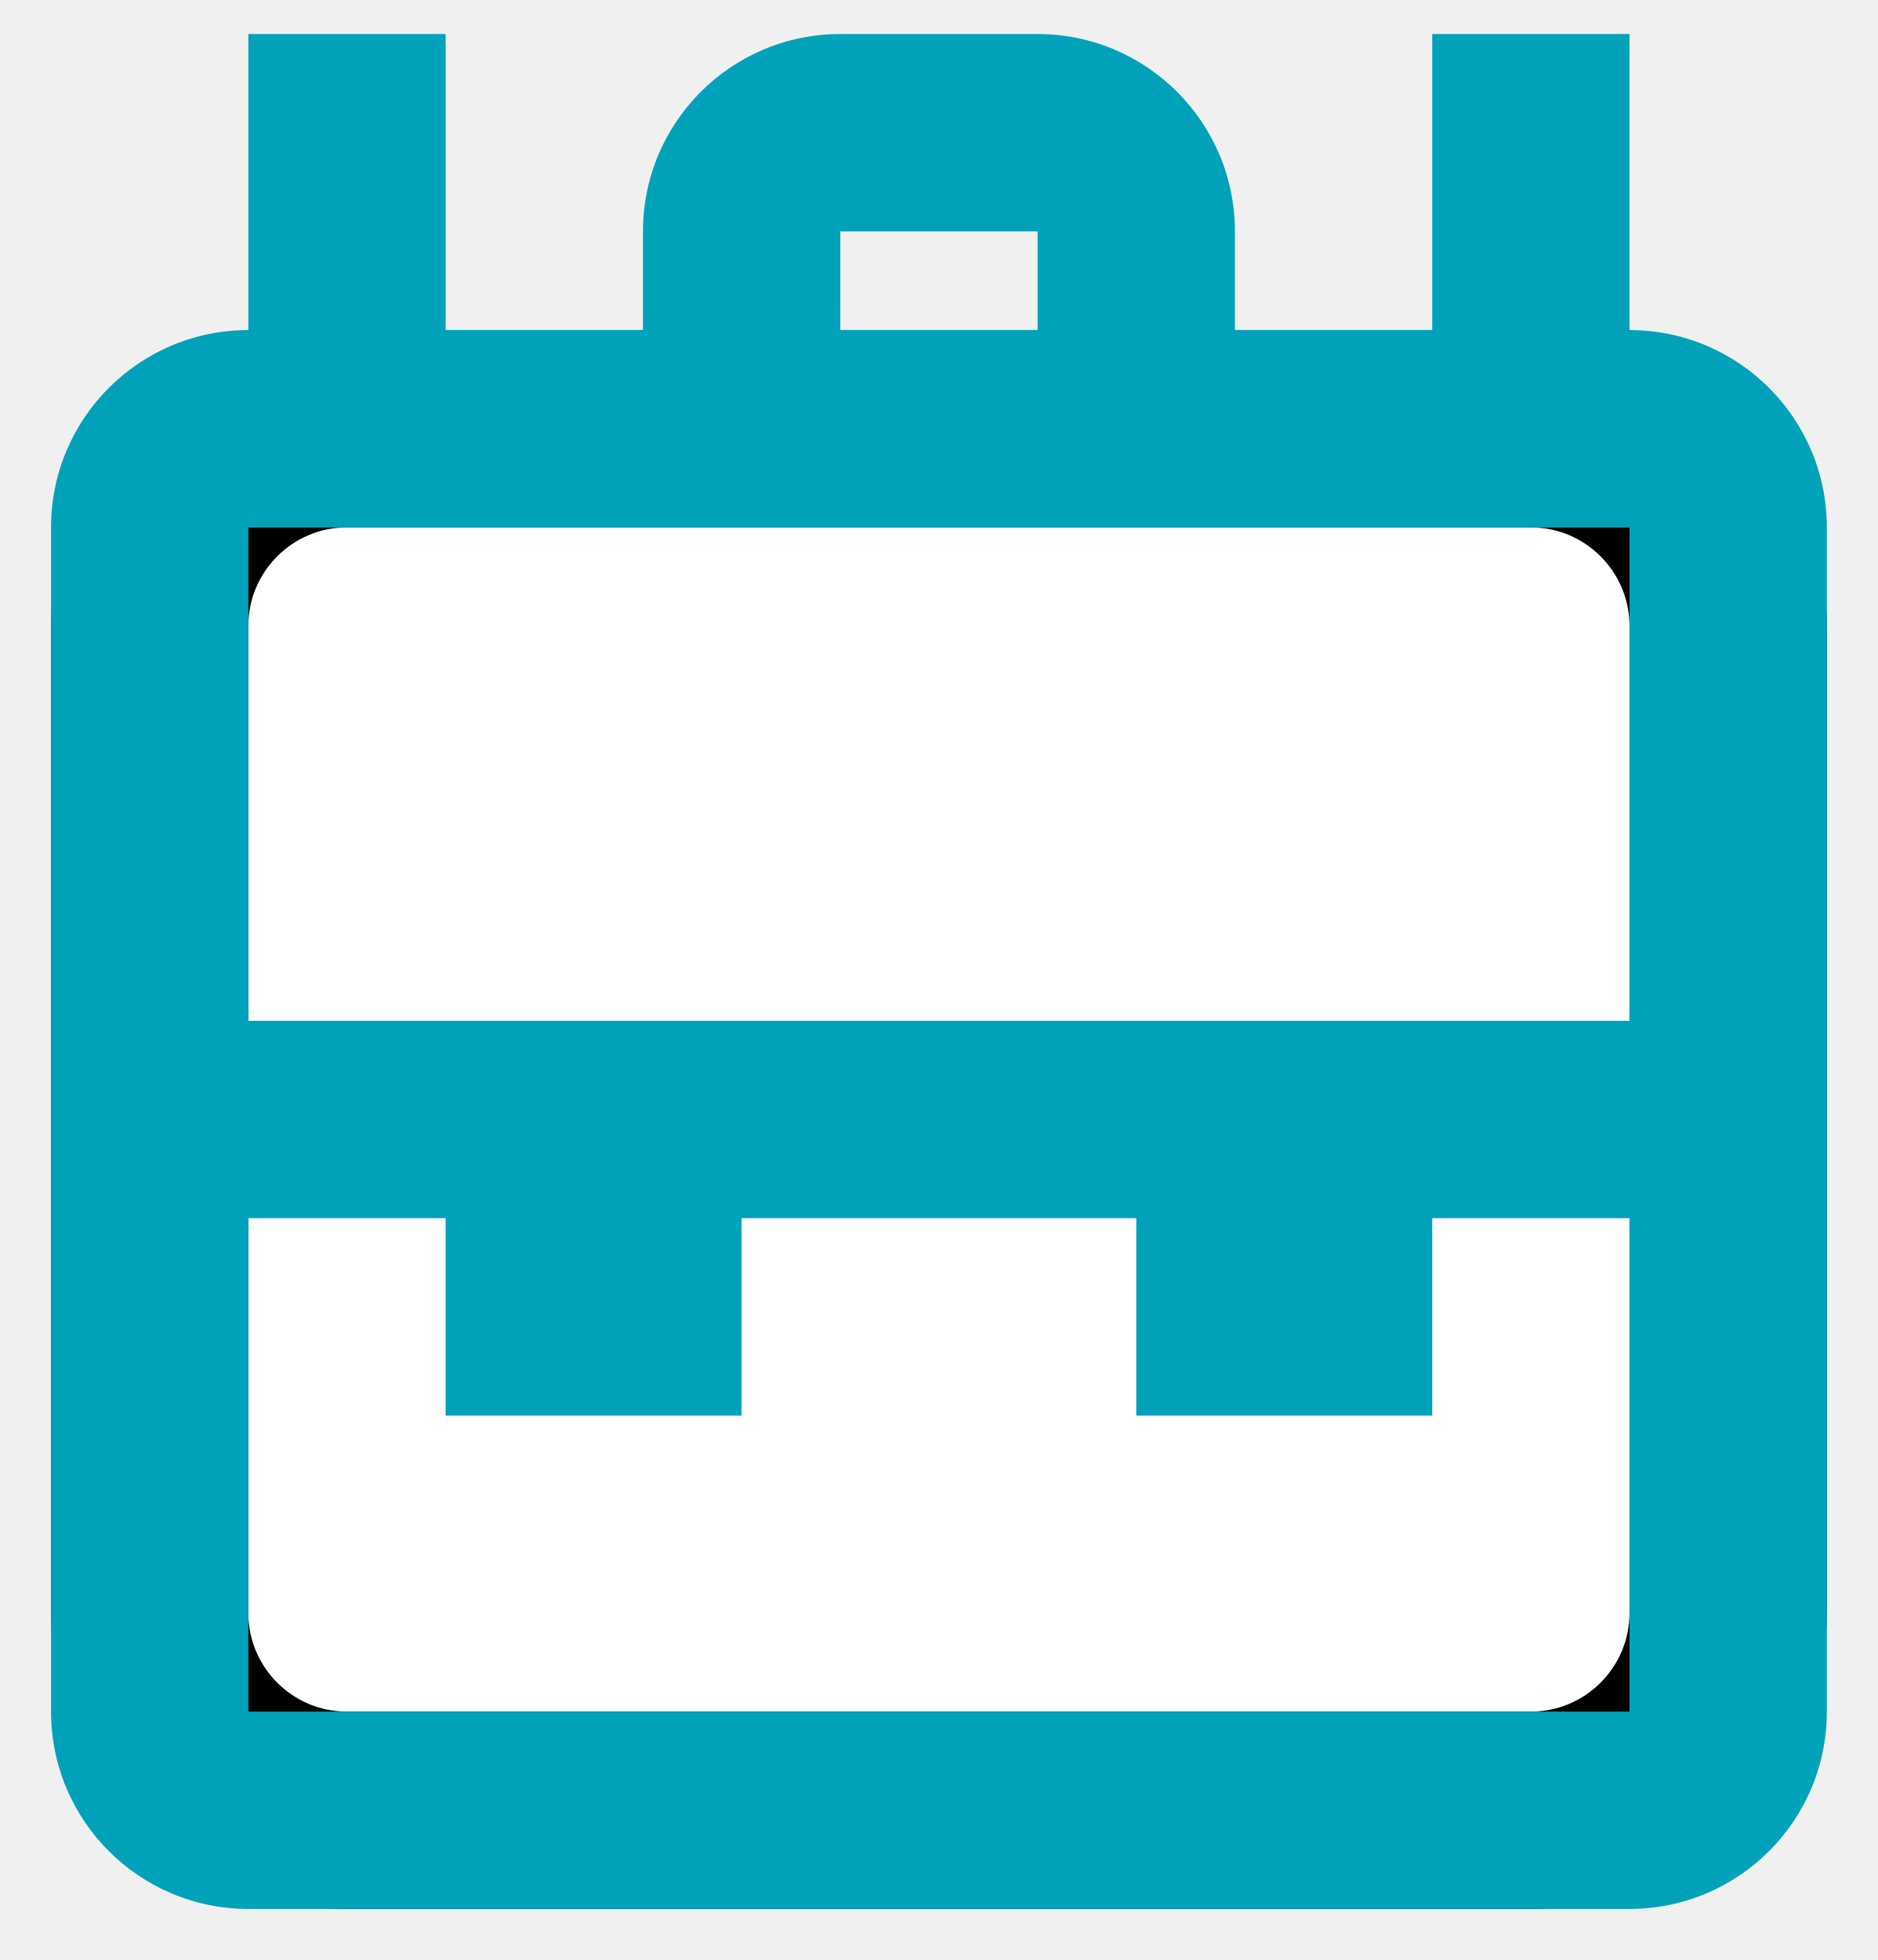
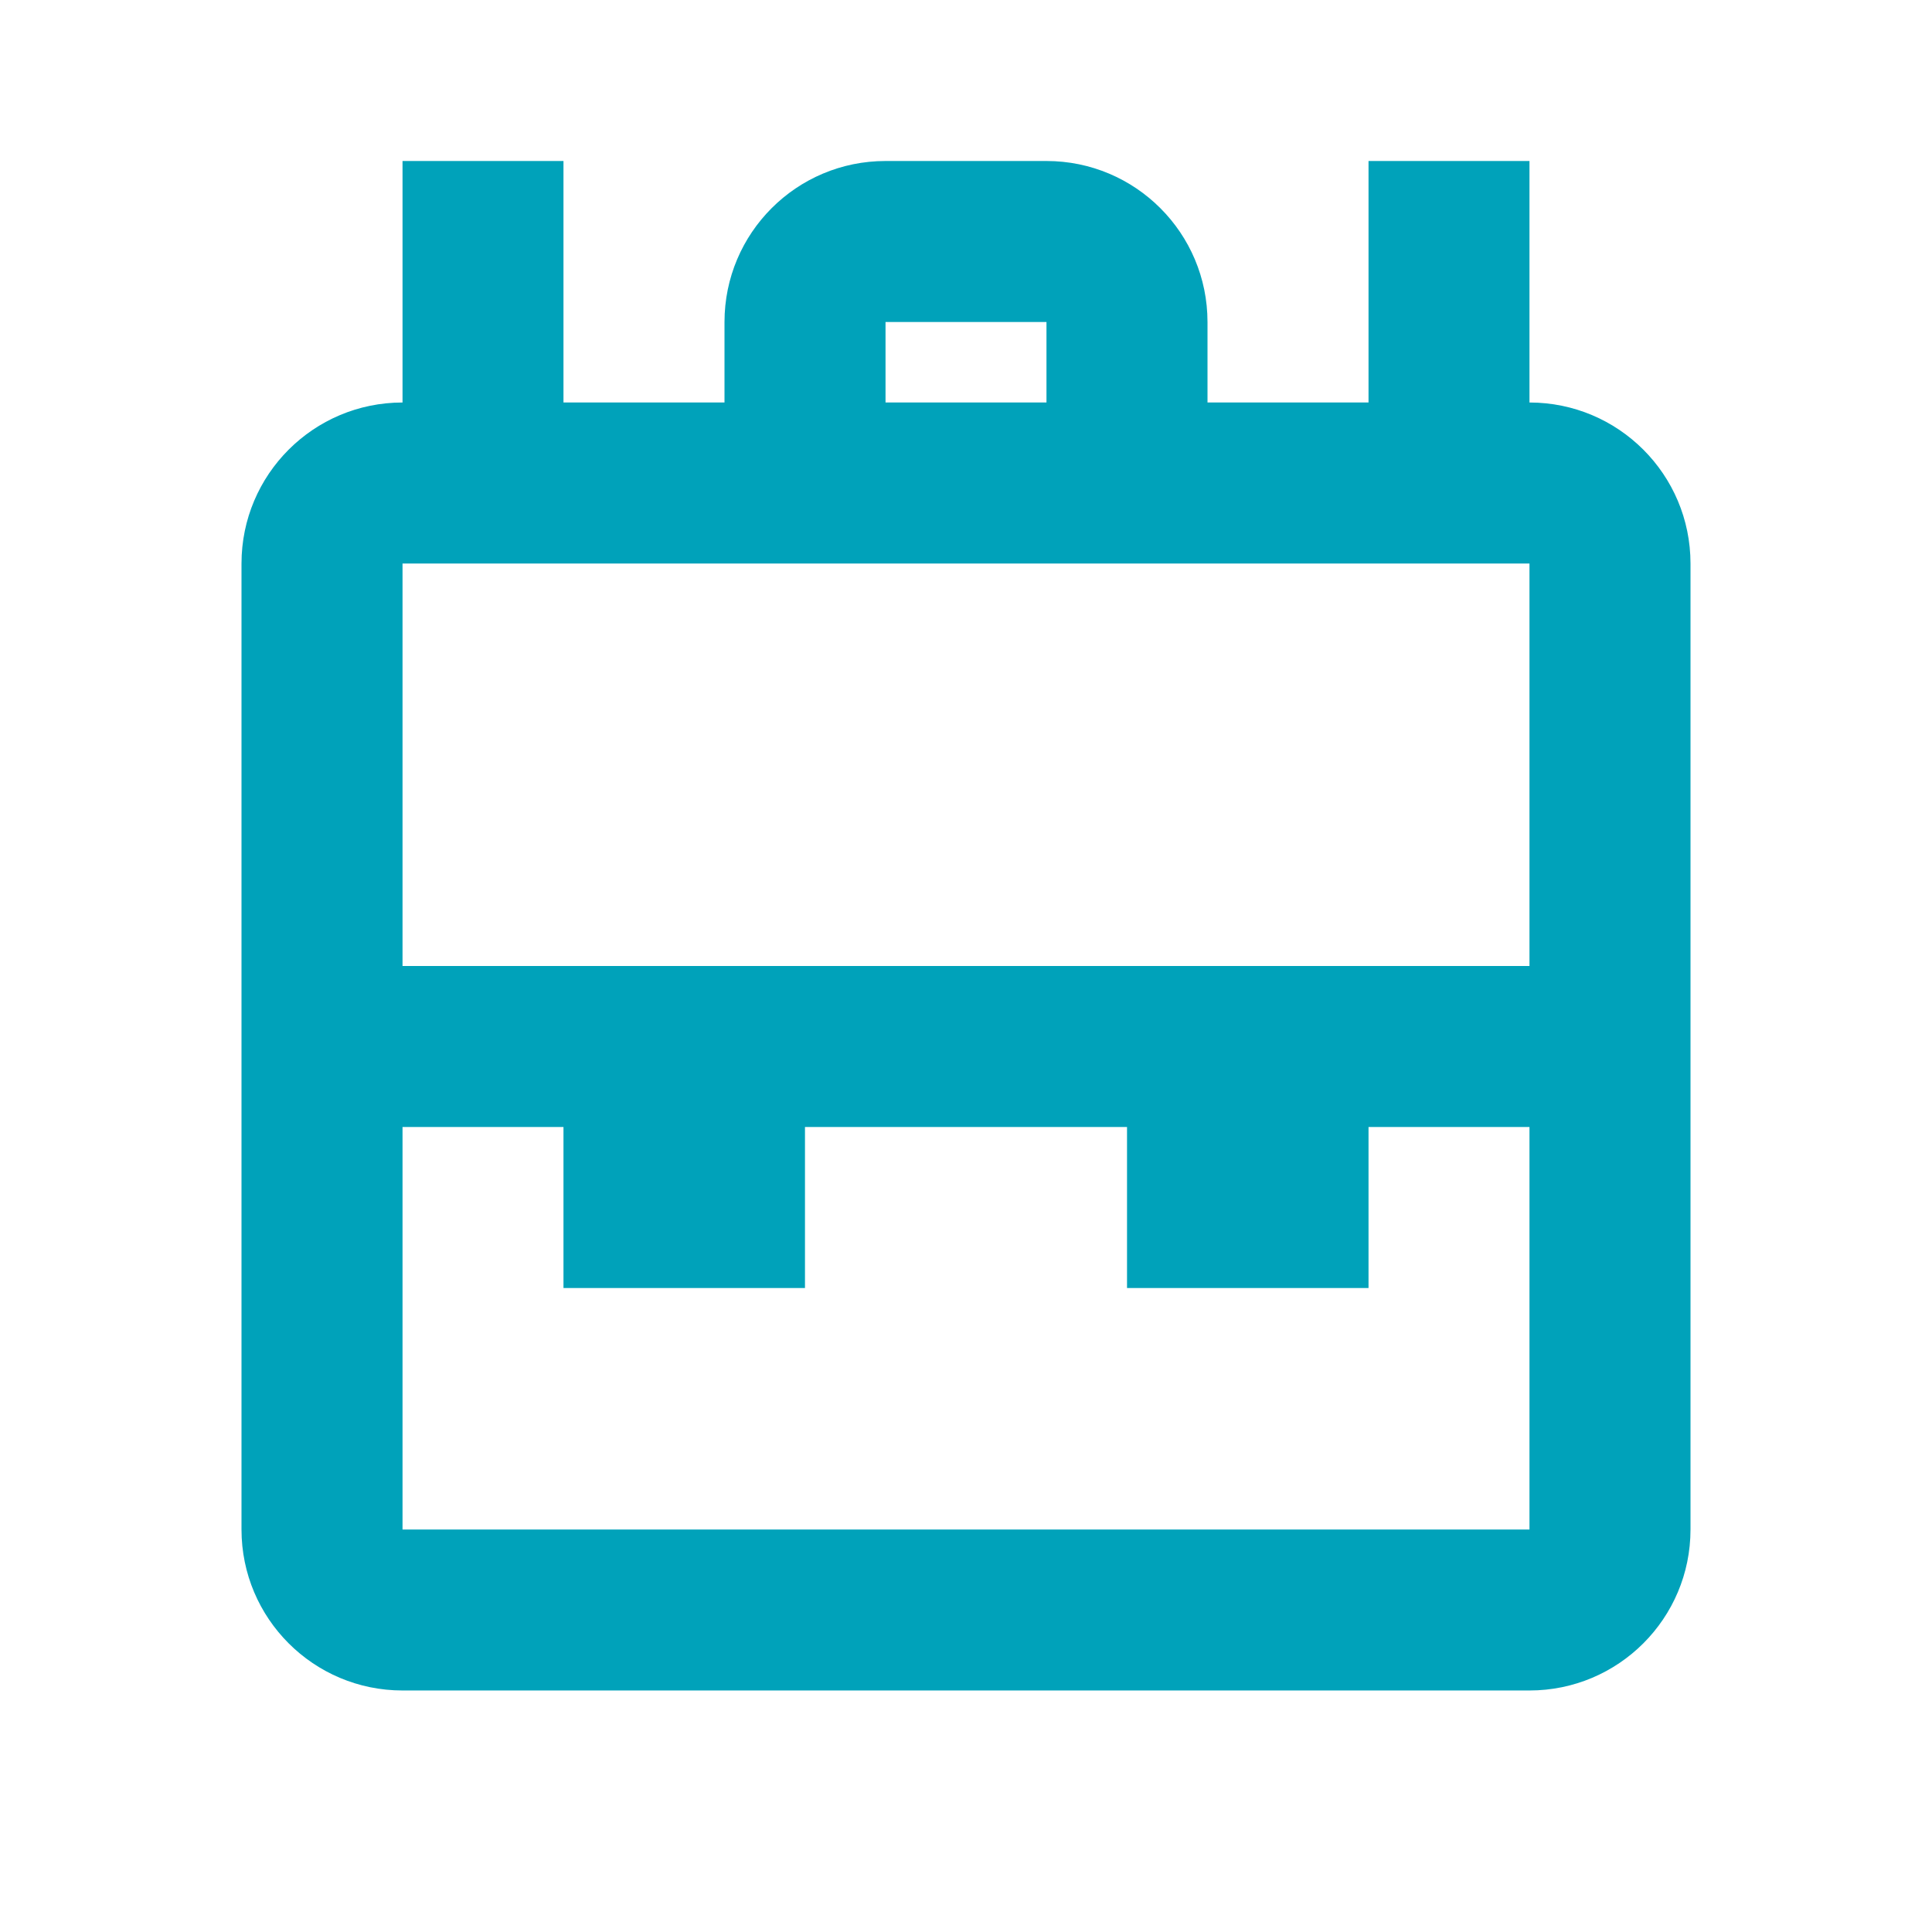
- <svg xmlns="http://www.w3.org/2000/svg" width="23px" height="24px" viewBox="0 0 23 24" version="1.1">
+ <svg xmlns="http://www.w3.org/2000/svg" width="29px" height="29px" viewBox="0 0 29 29" version="1.1">
  <defs />
  <g id="Page-1" stroke="none" stroke-width="1" fill="none" fill-rule="evenodd">
-     <g id="guidestyle" transform="translate(-797, -605)">
-       <g id="icn__backpack" transform="translate(794, 603)">
-         <g id="Bounding_Boxes">
+     <g id="guidestyle" transform="translate(-837, -501)">
+       <g id="icn__backpack" transform="translate(837, 501)">
+         <g id="Bounding_Boxes" fill="#FFFFFF">
          <polygon id="Shape" points="0 0 29 0 29 29 0 29" />
        </g>
        <g id="outlines" transform="translate(3.625, 2.416667)">
-           <rect id="Rectangle-31" stroke="#000000" stroke-width="2.417" fill="#FFFFFF" x="1.208" y="4.833" width="19.333" height="16.917" rx="2.417" />
+           <rect id="Rectangle-31" x="1.208" y="4.833" width="19.333" height="16.917" rx="2.417" />
          <rect id="Rectangle-34" fill="#00A2BA" x="4.833" y="13.292" width="3.625" height="3.625" />
          <rect id="Rectangle-34-Copy" fill="#00A2BA" x="13.292" y="13.292" width="3.625" height="3.625" />
          <path d="M2.417,6.042 L2.417,20.542 L19.333,20.542 L19.333,6.042 L2.417,6.042 Z M16.917,3.625 L16.917,0 L19.333,0 L19.333,3.625 C20.668,3.625 21.75,4.707 21.75,6.042 L21.75,20.542 C21.75,21.876 20.668,22.958 19.333,22.958 L2.417,22.958 C1.082,22.958 0,21.876 0,20.542 L0,6.042 C0,4.707 1.082,3.625 2.417,3.625 L2.417,0 L4.833,0 L4.833,3.625 L16.917,3.625 Z M9.667,2.417 L9.667,3.625 L12.083,3.625 L12.083,2.417 L9.667,2.417 Z M9.667,0 L12.083,0 C13.418,0 14.5,1.082 14.5,2.417 L14.5,3.625 C14.5,4.96 13.418,6.042 12.083,6.042 L9.667,6.042 C8.332,6.042 7.25,4.96 7.25,3.625 L7.25,2.417 C7.25,1.082 8.332,0 9.667,0 Z M10.875,13.292 L21.75,13.292 L20.542,12.083 L20.542,14.5 L21.75,13.292 L10.875,13.292 Z M10.875,13.292 L0,13.292 L1.208,14.5 L1.208,12.083 L0,13.292 L10.875,13.292 Z M0,12.083 L21.75,12.083 L21.75,14.5 L0,14.5 L0,12.083 Z" id="Rectangle-31" fill="#00A2BA" fill-rule="nonzero" />
        </g>
      </g>
    </g>
  </g>
</svg>
